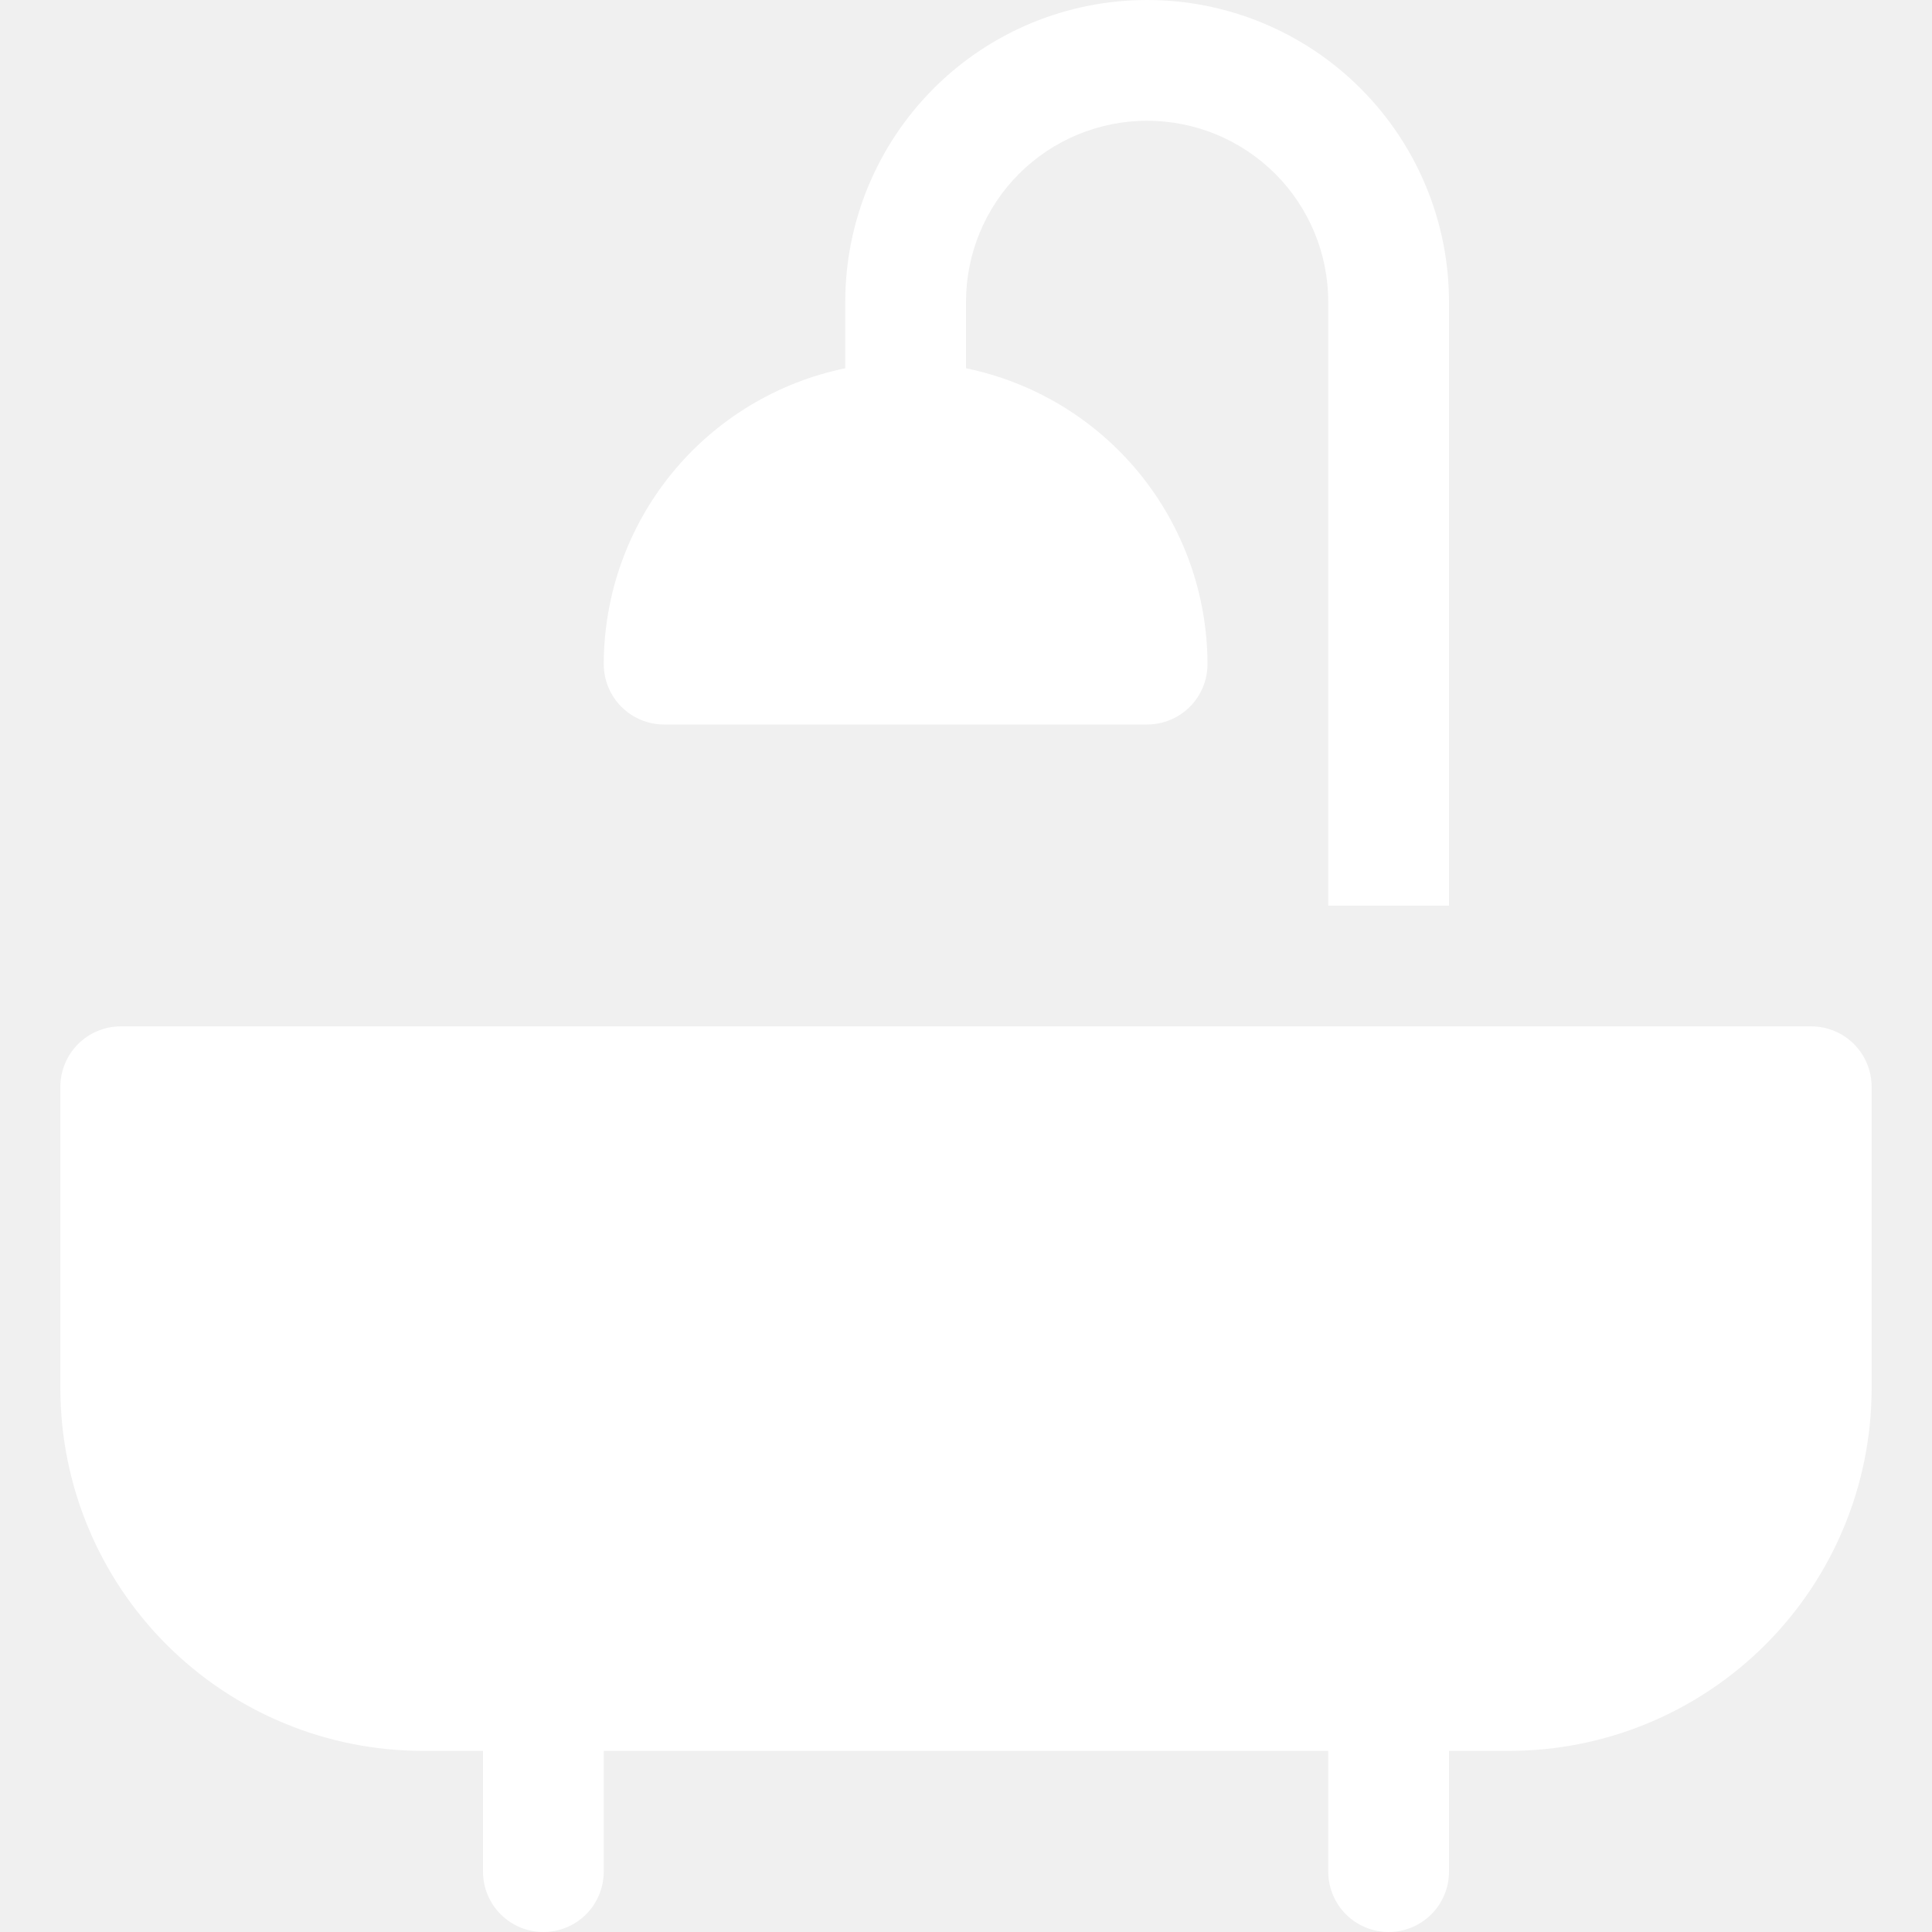
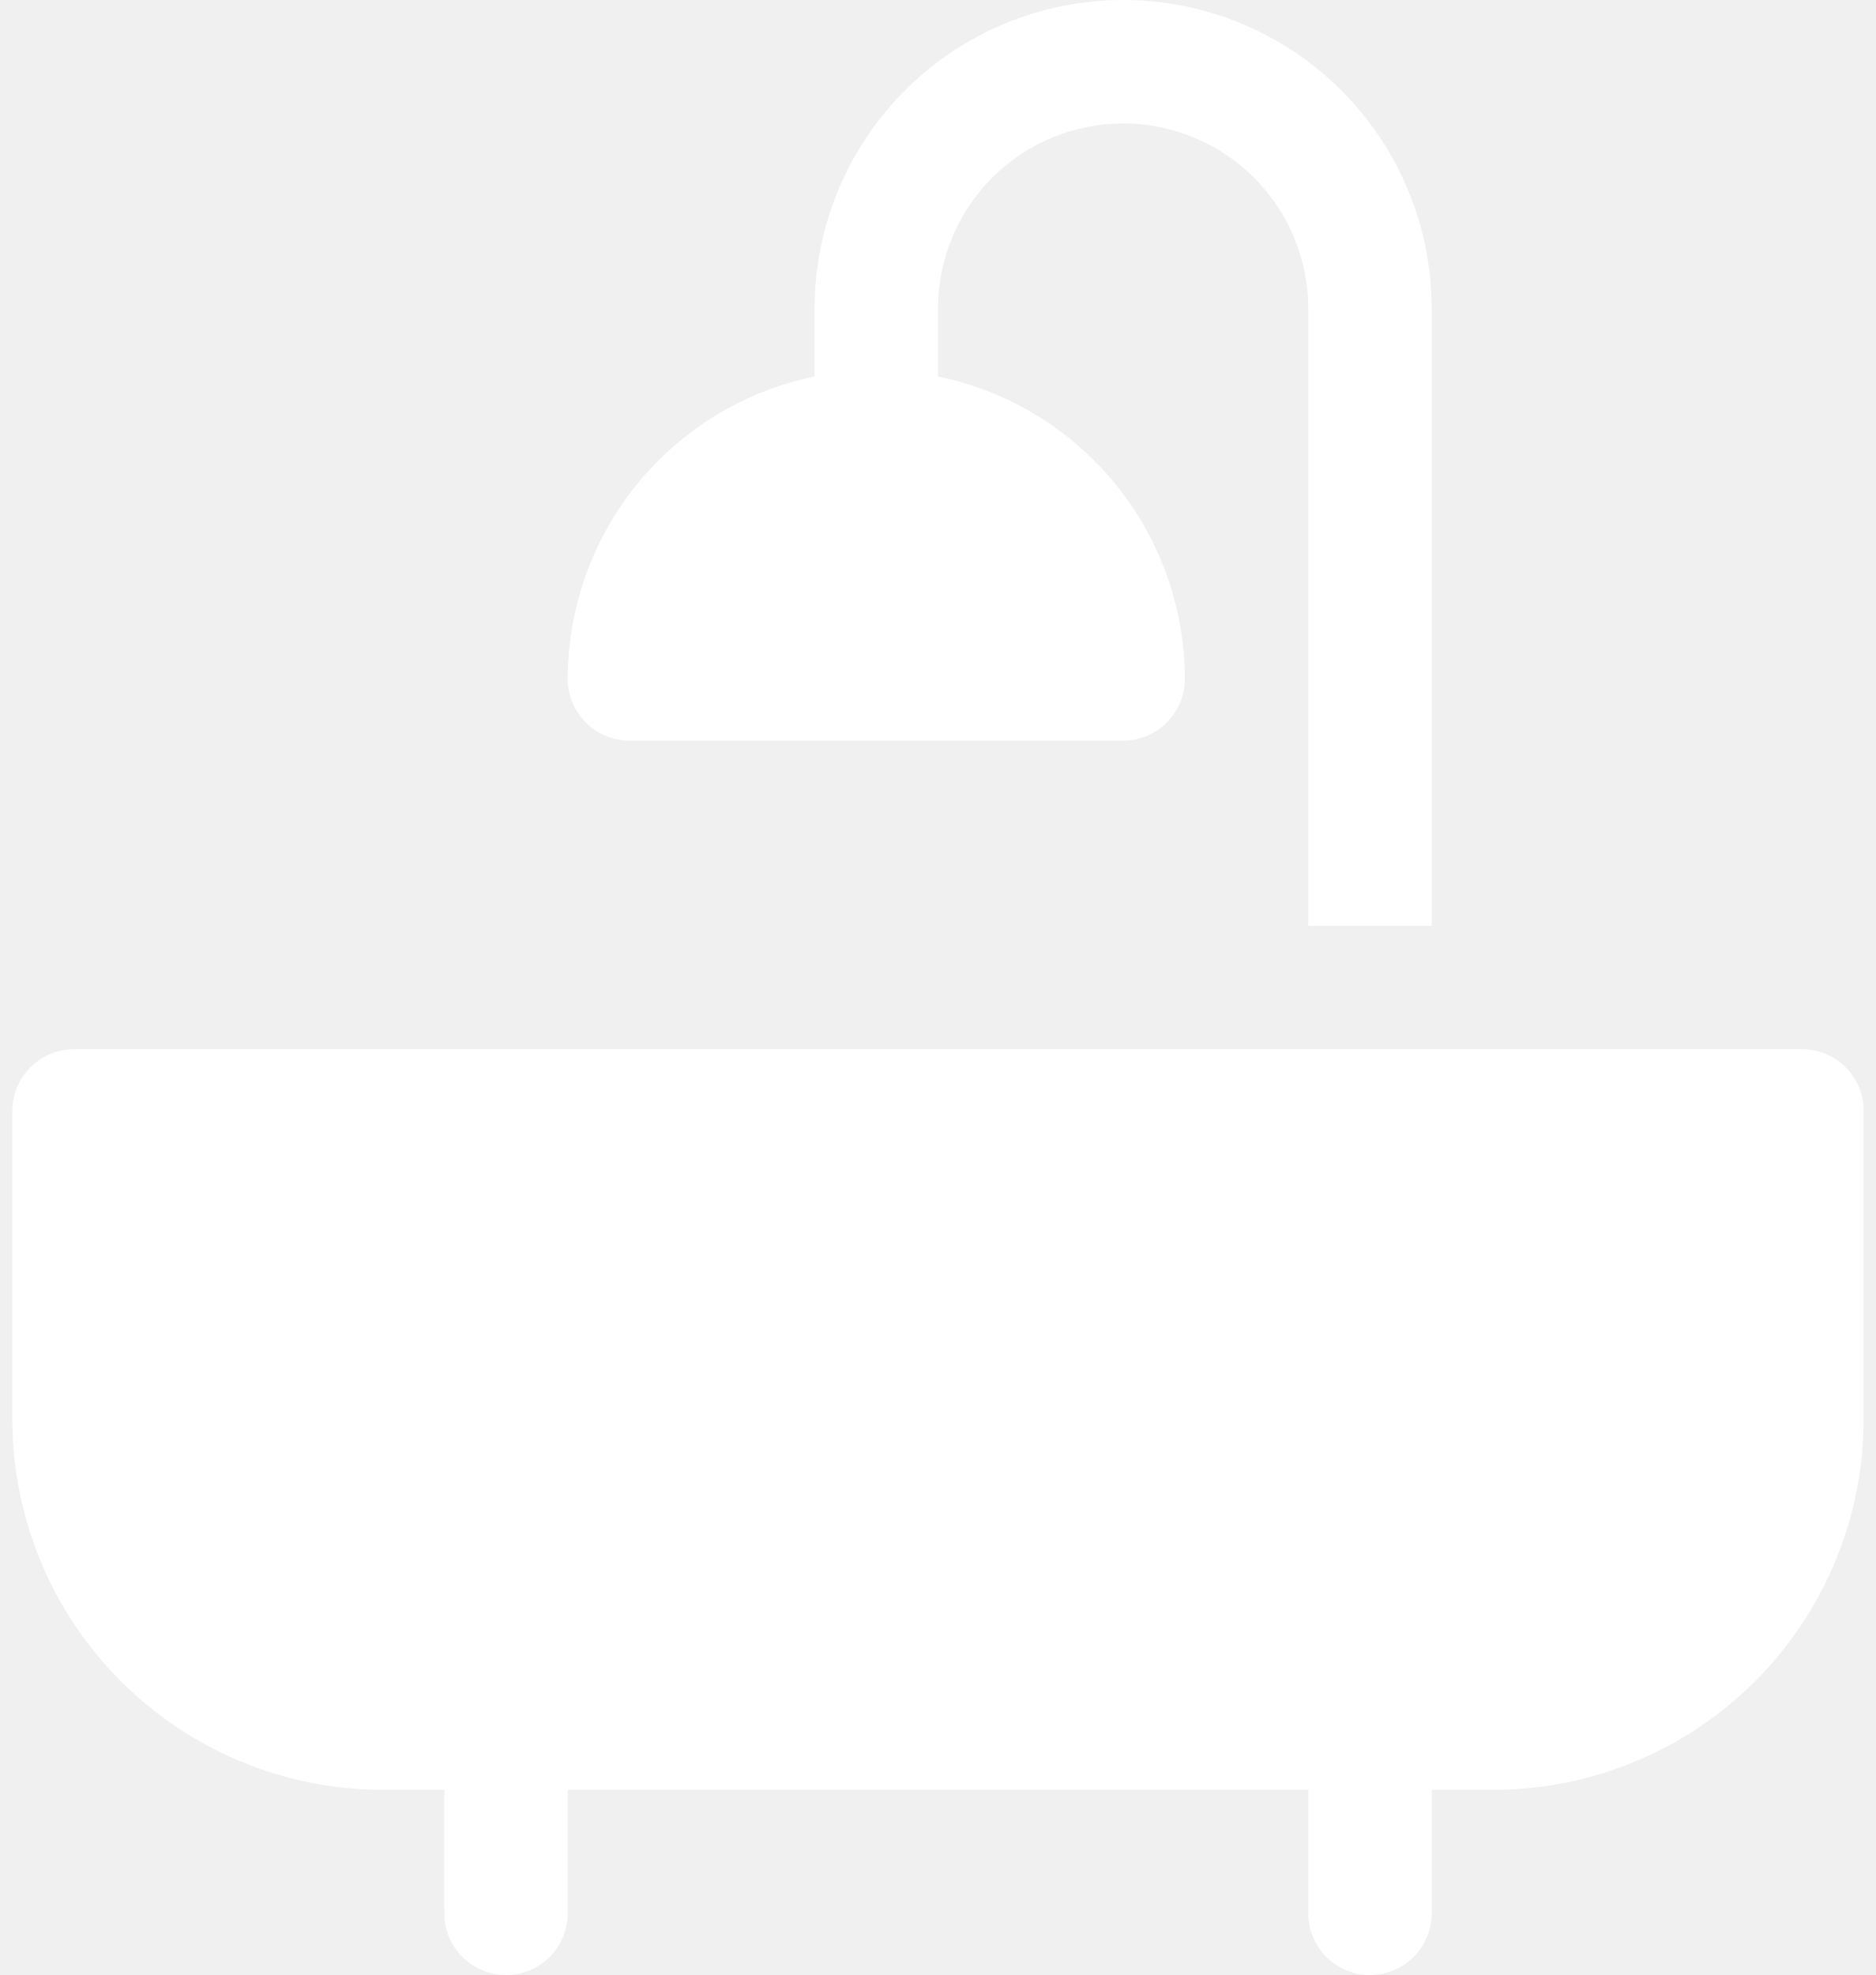
- <svg xmlns="http://www.w3.org/2000/svg" width="40" height="40" viewBox="0 0 40 40" fill="none">
-   <path d="M37.5 21.25H2.5C2.168 21.25 1.851 21.382 1.616 21.616C1.382 21.851 1.25 22.169 1.25 22.5V28.75C1.252 30.738 2.043 32.645 3.449 34.051C4.855 35.457 6.761 36.248 8.75 36.25H10V38.75C10 39.081 10.132 39.4 10.366 39.634C10.601 39.868 10.918 40 11.25 40C11.582 40 11.899 39.868 12.134 39.634C12.368 39.4 12.5 39.081 12.5 38.75V36.25H27.5V38.75C27.5 39.081 27.632 39.4 27.866 39.634C28.101 39.868 28.419 40 28.75 40C29.081 40 29.399 39.868 29.634 39.634C29.868 39.4 30 39.081 30 38.75V36.25H31.25C33.239 36.248 35.145 35.457 36.551 34.051C37.957 32.645 38.748 30.738 38.75 28.75V22.5C38.75 22.169 38.618 21.851 38.384 21.616C38.15 21.382 37.831 21.25 37.5 21.25Z" fill="white" />
-   <path d="M20 7.625V6.25C20 5.255 20.395 4.302 21.098 3.598C21.802 2.895 22.755 2.5 23.75 2.5C24.745 2.5 25.698 2.895 26.402 3.598C27.105 4.302 27.5 5.255 27.5 6.25V18.75H30V6.25C30 4.592 29.341 3.003 28.169 1.831C26.997 0.658 25.408 0 23.75 0C22.092 0 20.503 0.658 19.331 1.831C18.159 3.003 17.5 4.592 17.5 6.25V7.625C16.089 7.915 14.822 8.683 13.911 9.798C13 10.914 12.502 12.31 12.5 13.75C12.5 14.082 12.632 14.399 12.866 14.634C13.101 14.868 13.418 15 13.75 15H23.75C24.081 15 24.399 14.868 24.634 14.634C24.868 14.399 25 14.082 25 13.75C24.998 12.31 24.5 10.914 23.589 9.798C22.678 8.683 21.411 7.915 20 7.625Z" fill="white" />
+ <svg xmlns="http://www.w3.org/2000/svg" width="38" height="40" viewBox="0 0 38 40" fill="none">
+   <path d="M36.5 21.25H1.5C1.168 21.25 0.851 21.382 0.616 21.616C0.382 21.851 0.25 22.169 0.25 22.5V28.75C0.252 30.738 1.043 32.645 2.449 34.051C3.855 35.457 5.761 36.248 7.75 36.25H9V38.75C9 39.081 9.132 39.4 9.366 39.634C9.601 39.868 9.918 40 10.25 40C10.582 40 10.899 39.868 11.134 39.634C11.368 39.4 11.5 39.081 11.5 38.75V36.25H26.5V38.75C26.5 39.081 26.632 39.4 26.866 39.634C27.101 39.868 27.419 40 27.75 40C28.081 40 28.399 39.868 28.634 39.634C28.868 39.4 29 39.081 29 38.75V36.25H30.25C32.239 36.248 34.145 35.457 35.551 34.051C36.957 32.645 37.748 30.738 37.75 28.75V22.5C37.75 22.169 37.618 21.851 37.384 21.616C37.15 21.382 36.831 21.25 36.5 21.25Z" fill="white" />
+   <path d="M19 7.625V6.25C19 5.255 19.395 4.302 20.098 3.598C20.802 2.895 21.755 2.5 22.75 2.5C23.745 2.5 24.698 2.895 25.402 3.598C26.105 4.302 26.5 5.255 26.5 6.25V18.75H29V6.25C29 4.592 28.341 3.003 27.169 1.831C25.997 0.658 24.408 0 22.75 0C21.092 0 19.503 0.658 18.331 1.831C17.159 3.003 16.5 4.592 16.5 6.25V7.625C15.089 7.915 13.822 8.683 12.911 9.798C12 10.914 11.502 12.31 11.5 13.75C11.5 14.082 11.632 14.399 11.866 14.634C12.101 14.868 12.418 15 12.75 15H22.75C23.081 15 23.399 14.868 23.634 14.634C23.868 14.399 24 14.082 24 13.75C23.998 12.31 23.5 10.914 22.589 9.798C21.678 8.683 20.411 7.915 19 7.625Z" fill="white" />
</svg>
